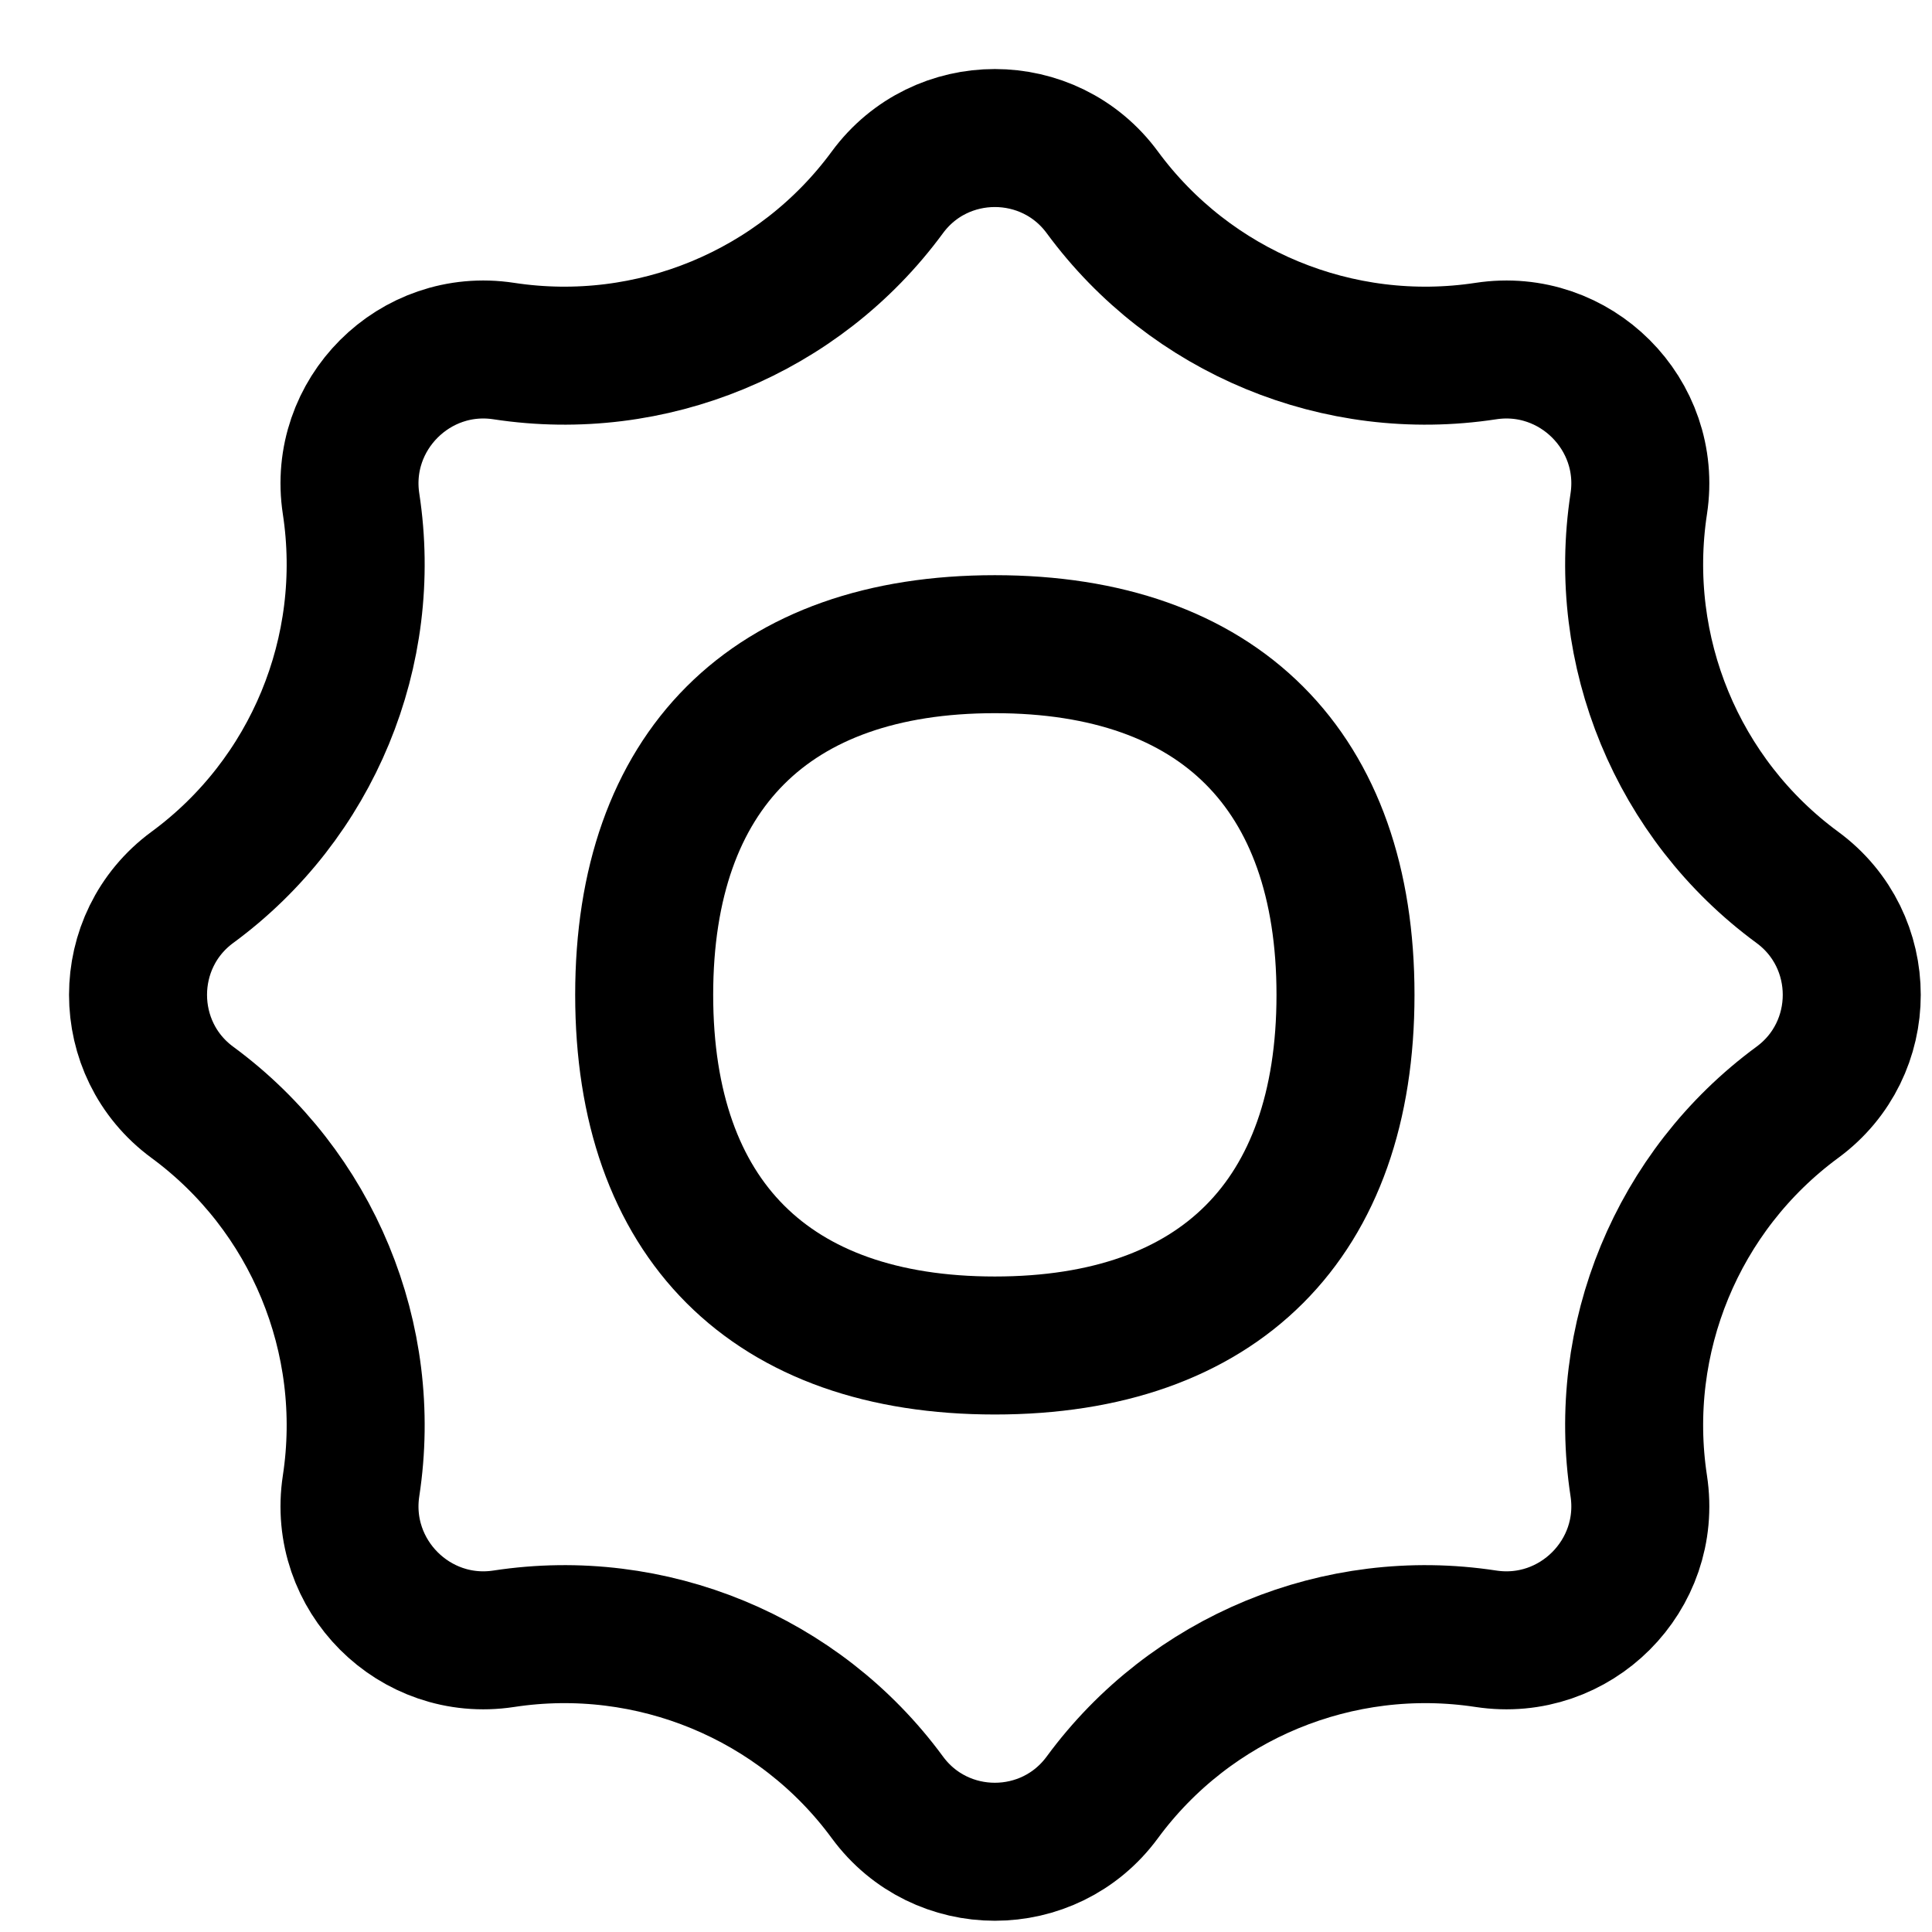
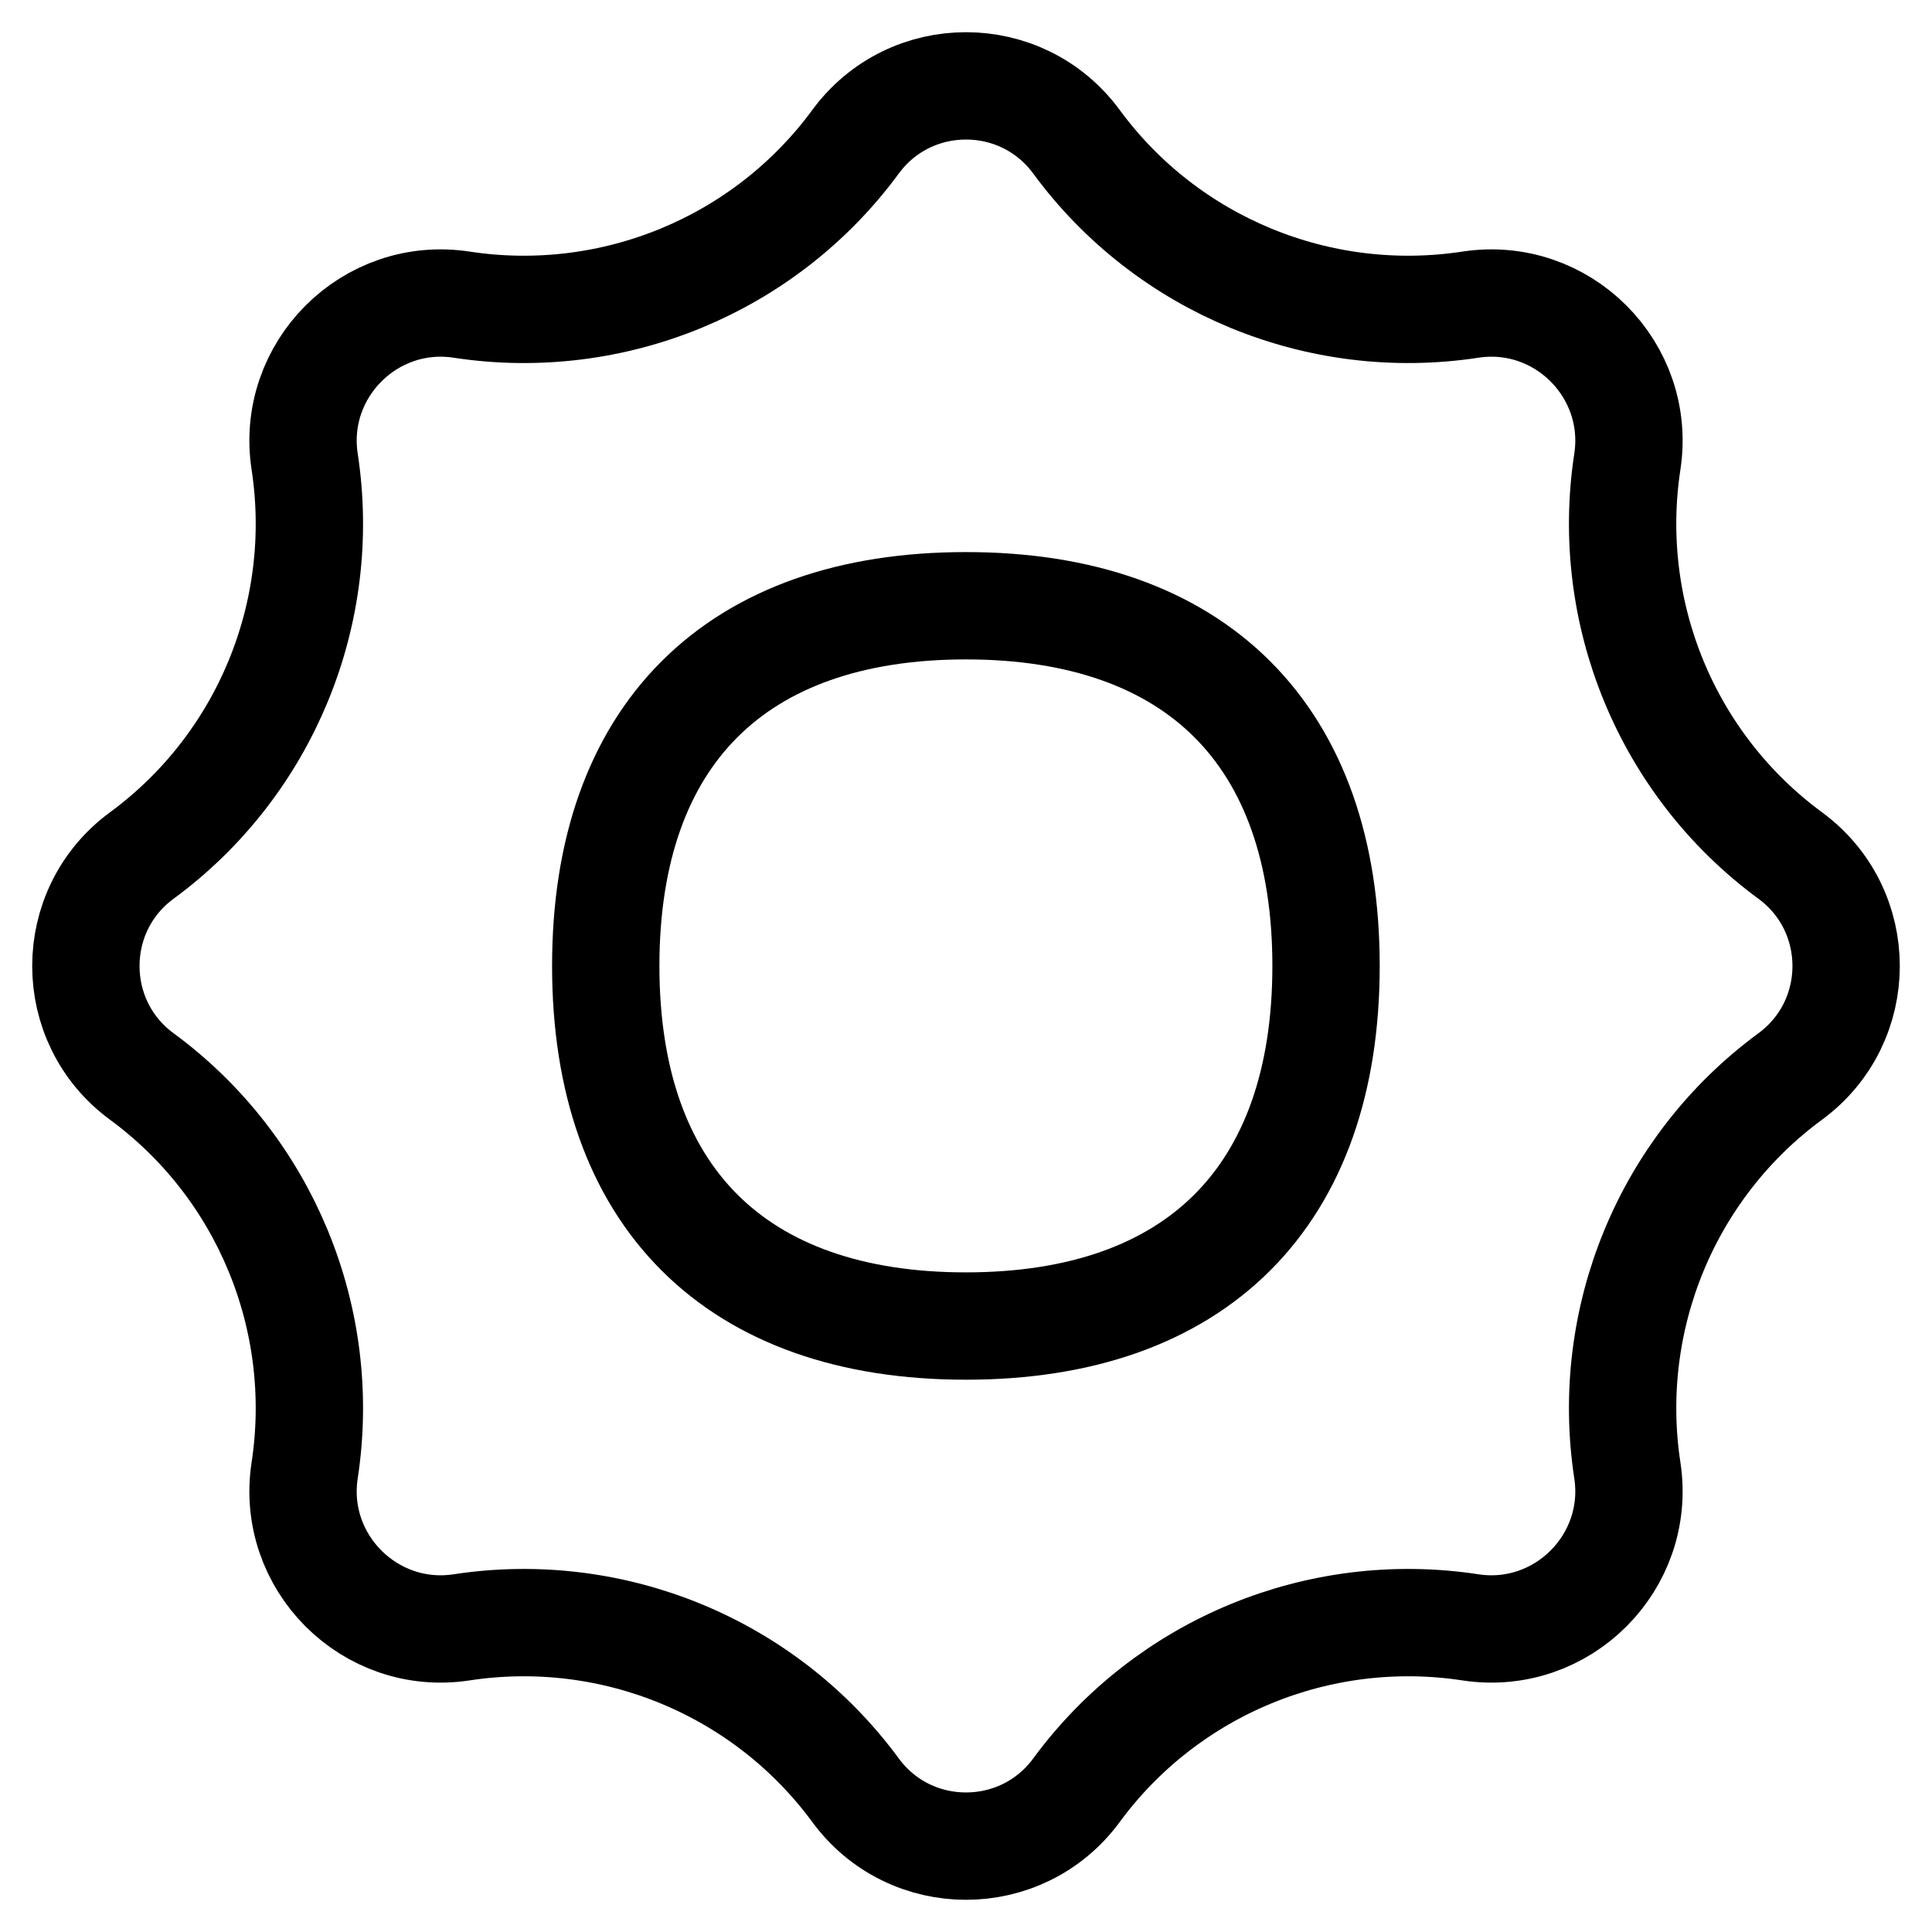
- <svg xmlns="http://www.w3.org/2000/svg" width="14" height="14" viewBox="0 0 14 14" fill="none">
-   <path d="M13.024 6.43C13.55 6.816 13.55 7.602 13.024 7.988C12.154 8.628 11.712 9.7 11.875 10.767C11.974 11.415 11.415 11.974 10.767 11.875C9.7 11.712 8.628 12.154 7.988 13.024C7.602 13.55 6.816 13.55 6.43 13.024C5.791 12.154 4.718 11.712 3.651 11.875C3.004 11.974 2.445 11.415 2.544 10.767C2.707 9.7 2.264 8.628 1.394 7.988C0.869 7.602 0.869 6.816 1.394 6.43C2.264 5.791 2.707 4.718 2.544 3.651C2.445 3.004 3.004 2.445 3.651 2.544C4.718 2.707 5.791 2.264 6.43 1.394C6.816 0.869 7.602 0.869 7.988 1.394C8.628 2.264 9.7 2.707 10.767 2.544C11.415 2.445 11.974 3.004 11.875 3.651C11.712 4.718 12.154 5.791 13.024 6.43Z" stroke="black" stroke-linecap="round" stroke-linejoin="round" />
-   <path d="M7.209 9.75C8.835 9.75 9.75 8.835 9.75 7.209C9.75 5.583 8.835 4.668 7.209 4.668C5.583 4.668 4.668 5.583 4.668 7.209C4.668 8.835 5.583 9.75 7.209 9.75Z" stroke="black" stroke-linecap="round" stroke-linejoin="round" />
+ <svg xmlns="http://www.w3.org/2000/svg" width="45" height="45" viewBox="0 0 45 45" fill="none">
+   <path d="M41.698 19.927C43.434 21.203 43.434 23.797 41.698 25.073C38.827 27.183 37.366 30.724 37.904 34.248C38.23 36.384 36.384 38.23 34.248 37.904C30.724 37.366 27.183 38.827 25.073 41.698C23.797 43.434 21.203 43.434 19.927 41.698C17.817 38.827 14.276 37.366 10.752 37.904C8.616 38.23 6.77 36.384 7.096 34.248C7.634 30.724 6.174 27.183 3.302 25.073C1.566 23.797 1.566 21.203 3.302 19.927C6.174 17.817 7.634 14.276 7.096 10.752C6.77 8.616 8.616 6.77 10.752 7.096C14.276 7.634 17.817 6.174 19.927 3.302C21.203 1.566 23.797 1.566 25.073 3.302C27.183 6.174 30.724 7.634 34.248 7.096C36.384 6.77 38.23 8.616 37.904 10.752C37.366 14.276 38.827 17.817 41.698 19.927Z" stroke="black" stroke-width="2.5" stroke-linecap="round" stroke-linejoin="round" />
+   <path d="M22.498 30.886C27.866 30.886 30.886 27.866 30.886 22.498C30.886 17.129 27.866 14.109 22.498 14.109C17.129 14.109 14.109 17.129 14.109 22.498C14.109 27.866 17.129 30.886 22.498 30.886Z" stroke="black" stroke-width="2.5" stroke-linecap="round" stroke-linejoin="round" />
</svg>
